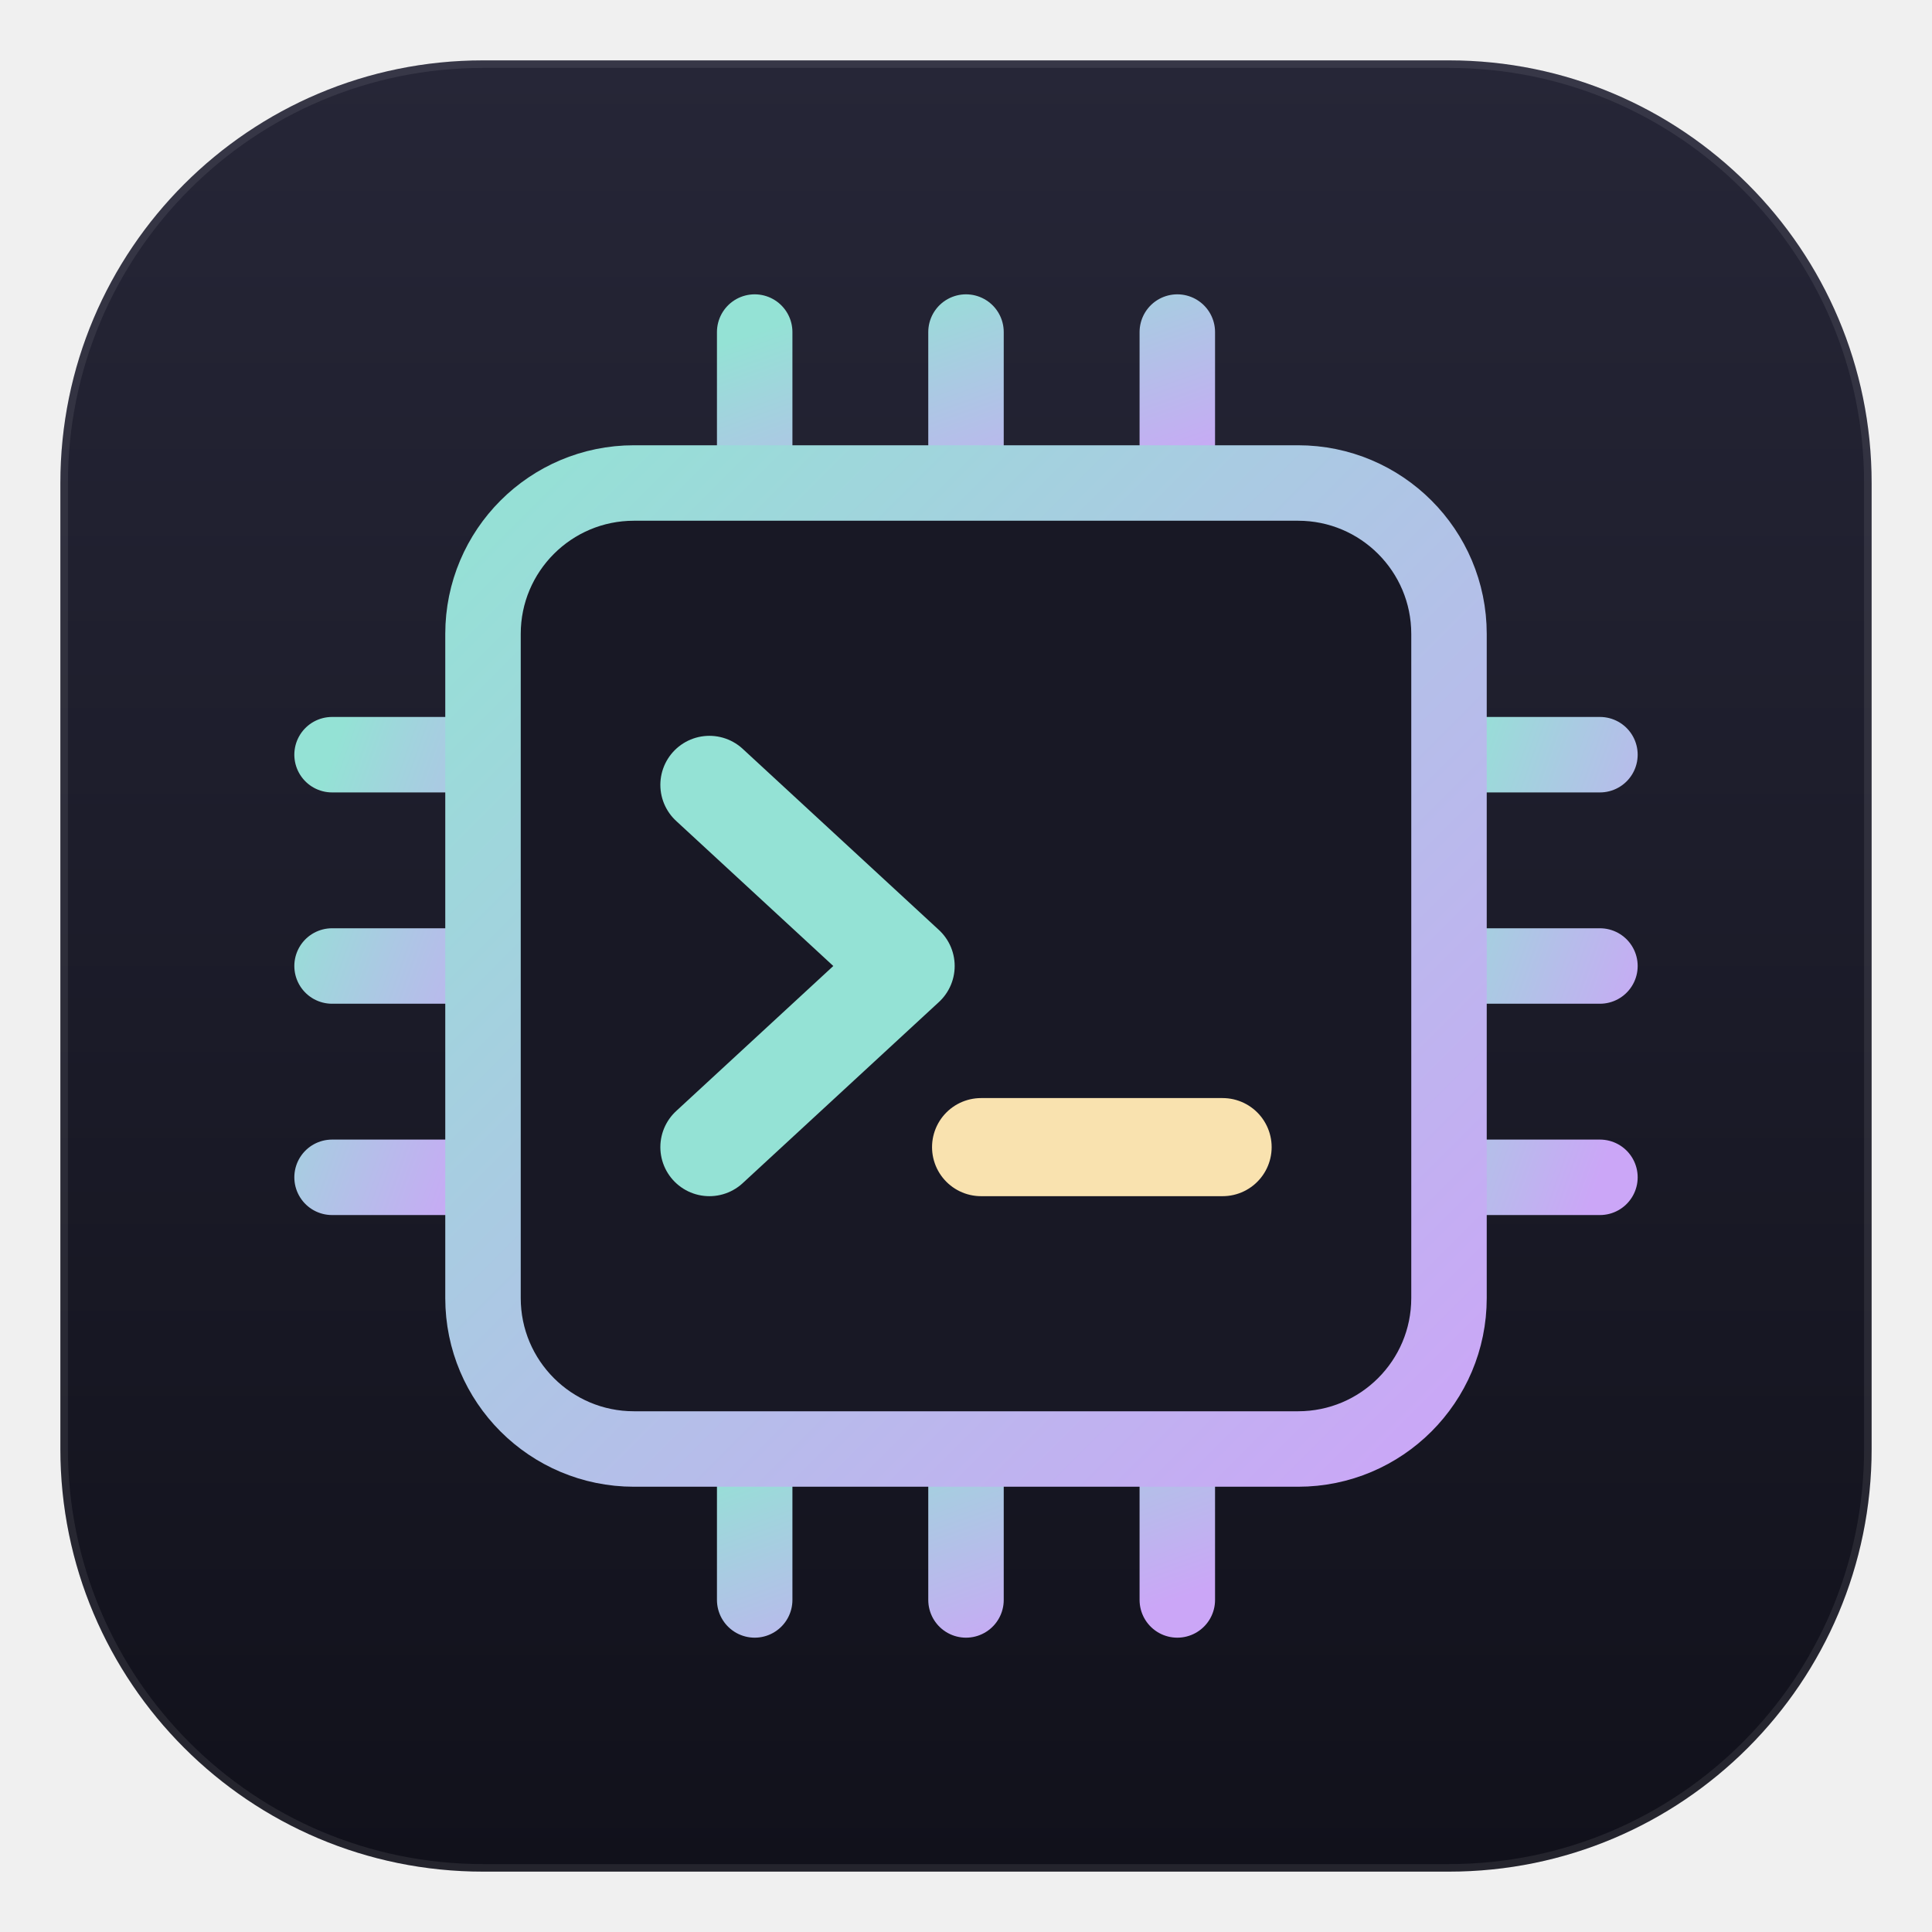
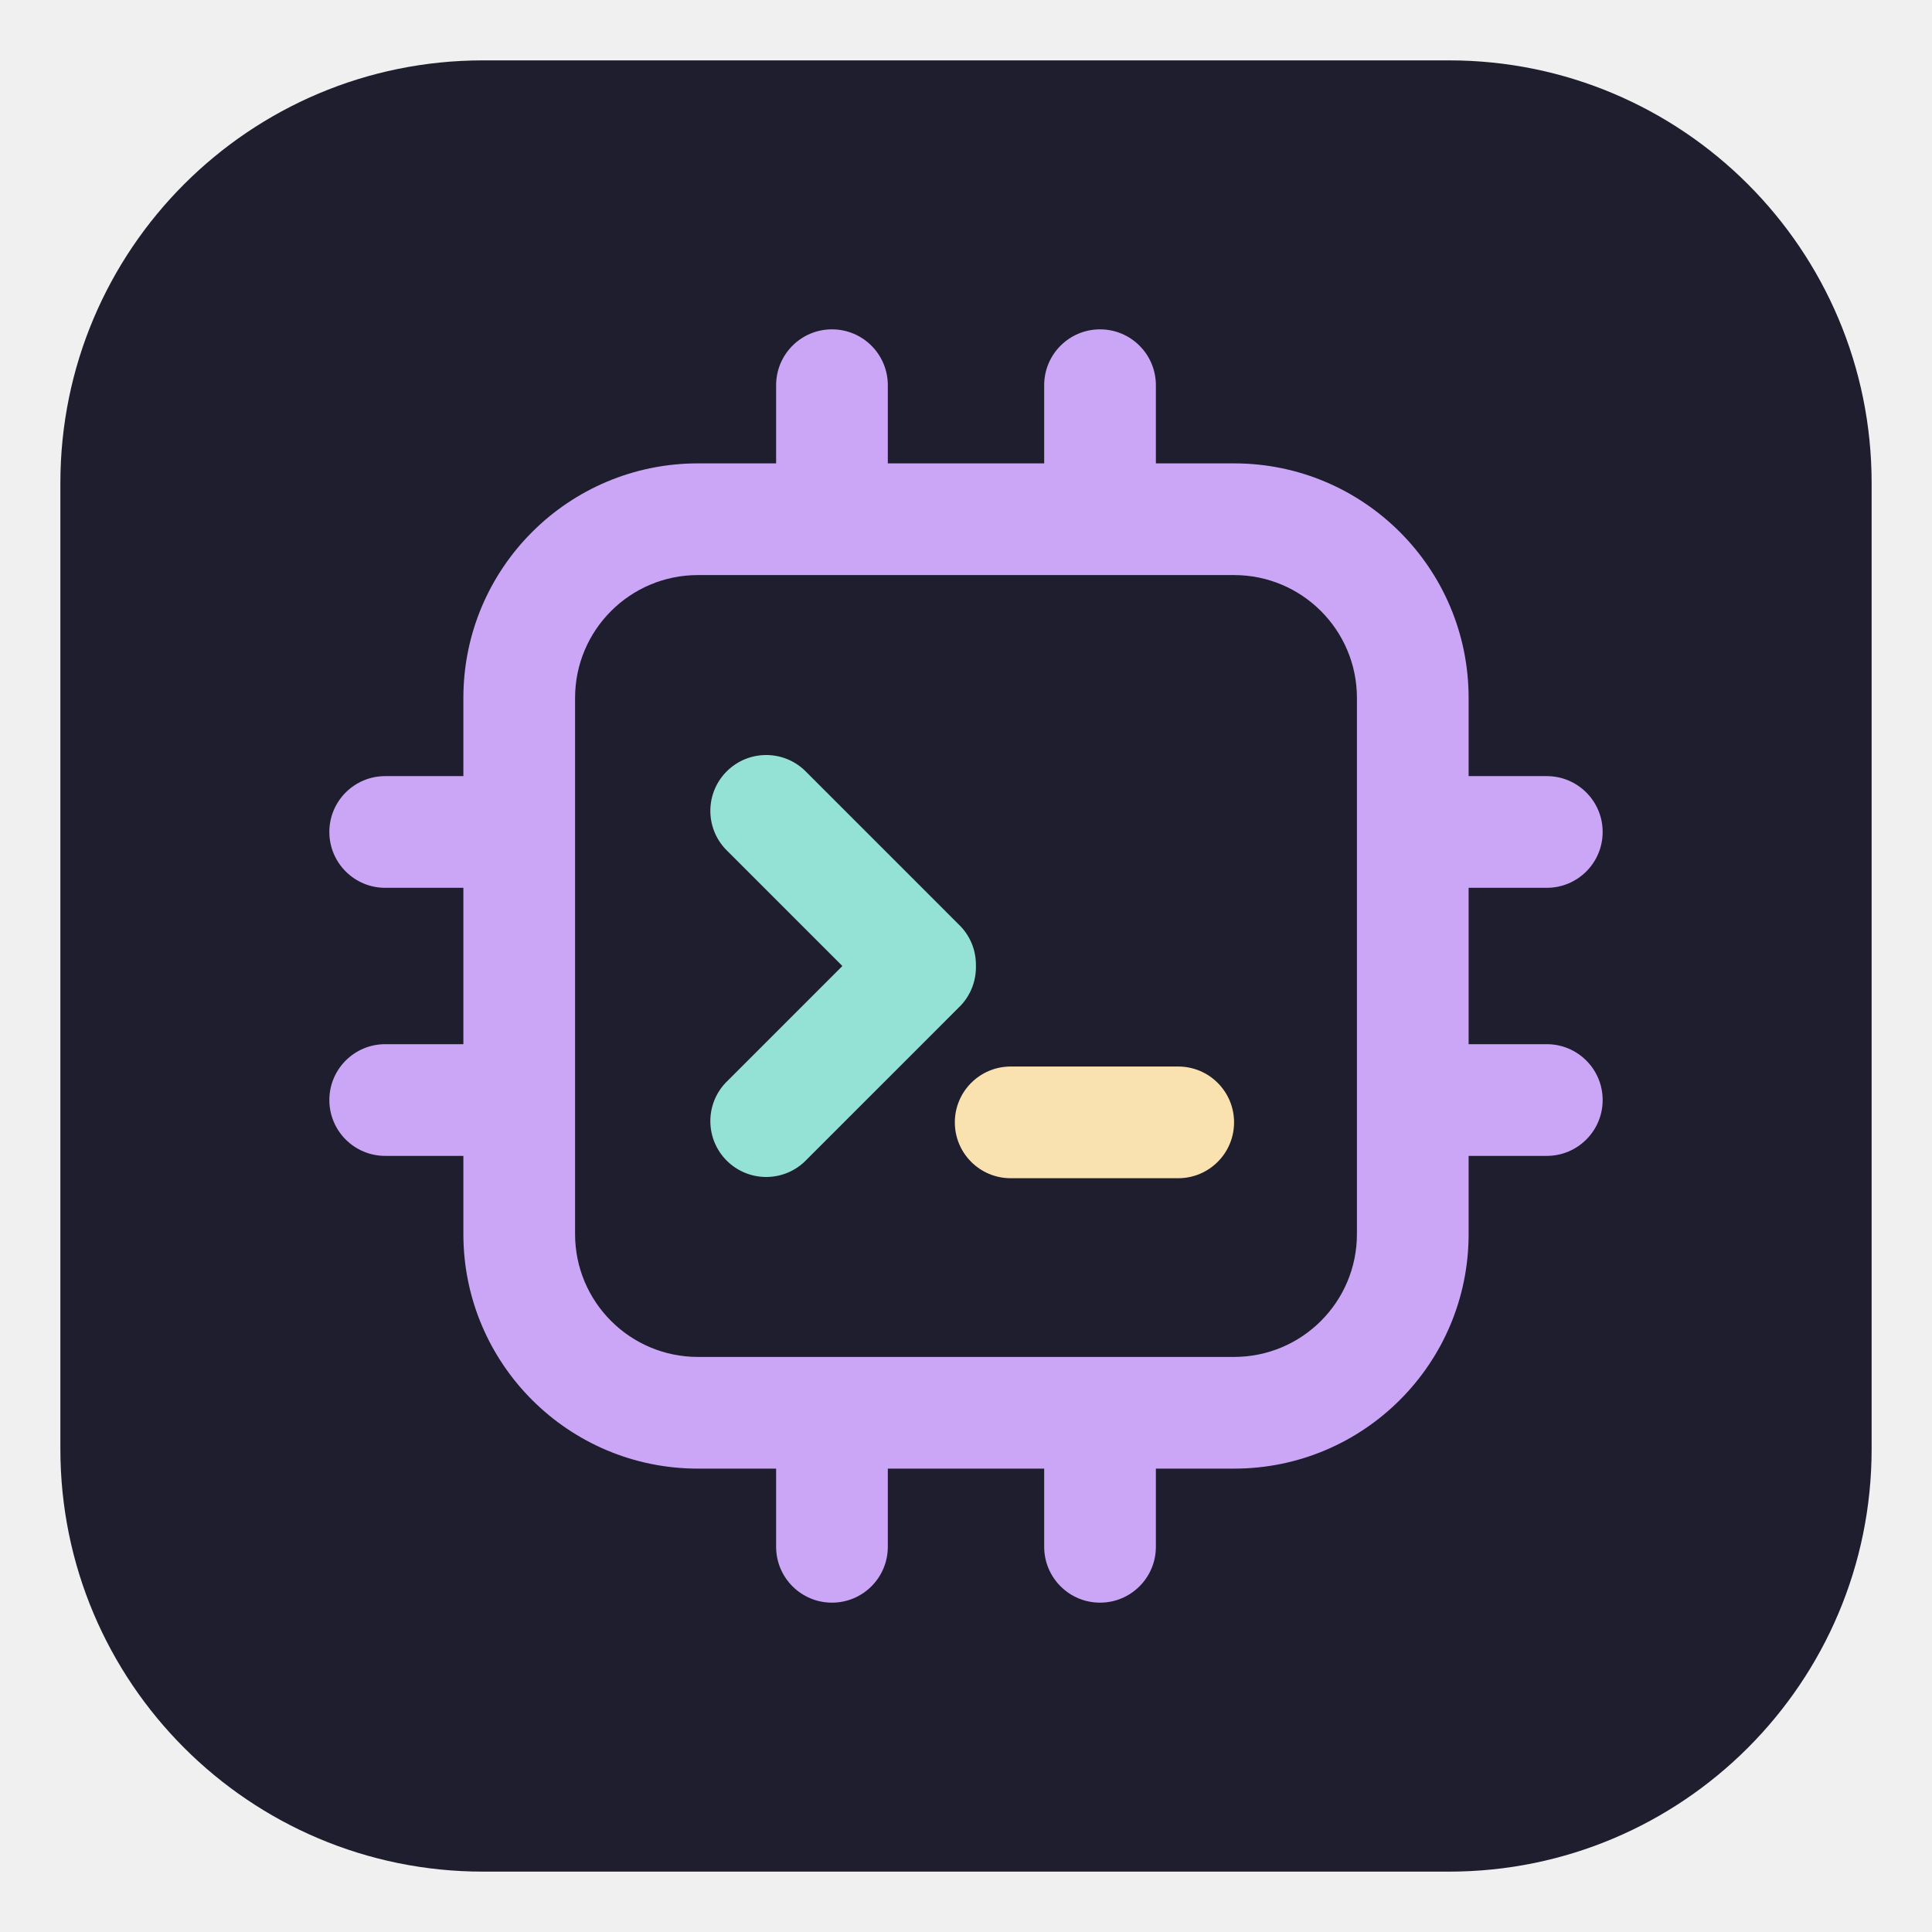
- <svg xmlns="http://www.w3.org/2000/svg" viewBox="0 0 256 256" width="256" height="256">
-   <defs>
-     <linearGradient id="bg" x1="0" y1="0" x2="0" y2="1">
-       <stop offset="0" stop-color="#262637" />
-       <stop offset="1" stop-color="#11111b" />
-     </linearGradient>
-     <linearGradient id="edge" x1="0" y1="0" x2="1" y2="1">
-       <stop offset="0" stop-color="#94e2d5" />
-       <stop offset="1" stop-color="#cba6f7" />
-     </linearGradient>
-   </defs>
-   <rect x="8" y="8" width="240" height="240" rx="56" fill="url(#bg)" />
-   <rect x="8.5" y="8.5" width="239" height="239" rx="55.5" fill="none" stroke="#ffffff" stroke-opacity=".08" />
-   <g stroke="url(#edge)" stroke-width="10" stroke-linecap="round">
-     <path d="M100 44v20M128 44v20M156 44v20" />
-     <path d="M100 192v20M128 192v20M156 192v20" />
-     <path d="M44 100h20M44 128h20M44 156h20" />
-     <path d="M192 100h20M192 128h20M192 156h20" />
-   </g>
-   <rect x="64" y="64" width="128" height="128" rx="20" fill="#181825" stroke="url(#edge)" stroke-width="10" />
-   <path d="M94 104l26 24-26 24" fill="none" stroke="#94e2d5" stroke-width="13" stroke-linecap="round" stroke-linejoin="round" />
-   <path d="M130 152h32" stroke="#f9e2af" stroke-width="13" stroke-linecap="round" />
+ <svg xmlns="http://www.w3.org/2000/svg" viewBox="0 0 256 256" width="256" height="256" role="img" aria-labelledby="title">
+   <rect id="tile" x="8" y="8" width="240" height="240" rx="56" fill="#1e1e2e" />
+   <path id="chip" fill="#cba6f7" d="M92.48 61.4 H163.52 A31.08 31.08 0 0 1 194.6 92.48 V163.52 A31.08 31.08 0 0 1 163.52 194.6 H92.48 A31.08 31.08 0 0 1 61.4 163.52 V92.48 A31.08 31.08 0 0 1 92.48 61.4 Z M92.48 76.2 A16.28 16.28 0 0 0 76.2 92.48 V163.52 A16.28 16.28 0 0 0 92.48 179.8 H163.52 A16.28 16.28 0 0 0 179.8 163.52 V92.48 A16.28 16.28 0 0 0 163.52 76.2 Z M117.64 51.04 L117.64 65.84 A7.4 7.4 0 0 1 102.84 65.84 L102.84 51.04 A7.4 7.4 0 0 1 117.64 51.04 Z M117.64 190.16 L117.64 204.96 A7.4 7.4 0 0 1 102.84 204.96 L102.84 190.16 A7.4 7.4 0 0 1 117.64 190.16 Z M51.04 102.84 L65.84 102.84 A7.4 7.4 0 0 1 65.84 117.64 L51.04 117.64 A7.4 7.4 0 0 1 51.04 102.84 Z M190.16 102.84 L204.96 102.84 A7.4 7.4 0 0 1 204.96 117.64 L190.16 117.64 A7.4 7.4 0 0 1 190.16 102.84 Z M153.16 51.04 L153.16 65.84 A7.4 7.4 0 0 1 138.36 65.84 L138.36 51.04 A7.4 7.4 0 0 1 153.16 51.04 Z M153.16 190.16 L153.16 204.96 A7.4 7.4 0 0 1 138.36 204.96 L138.36 190.16 A7.4 7.4 0 0 1 153.16 190.16 Z M51.04 138.36 L65.84 138.36 A7.4 7.4 0 0 1 65.84 153.16 L51.04 153.16 A7.4 7.4 0 0 1 51.04 138.36 Z M190.16 138.36 L204.96 138.36 A7.4 7.4 0 0 1 204.96 153.16 L190.16 153.16 A7.4 7.4 0 0 1 190.16 138.36 Z" />
+   <path id="prompt" fill="#94e2d5" d="M106.59 102.05 L127.31 122.77 A7.4 7.4 0 0 1 116.85 133.23 L96.13 112.51 A7.4 7.4 0 0 1 106.59 102.05 Z M127.31 133.23 L106.59 153.95 A7.4 7.4 0 0 1 96.13 143.49 L116.85 122.77 A7.4 7.4 0 0 1 127.31 133.23 Z" />
+   <path id="cursor" fill="#f9e2af" d="M133.92 141.32 L156.12 141.32 A7.4 7.4 0 0 1 156.12 156.12 L133.92 156.12 A7.4 7.4 0 0 1 133.92 141.32 Z" />
</svg>
